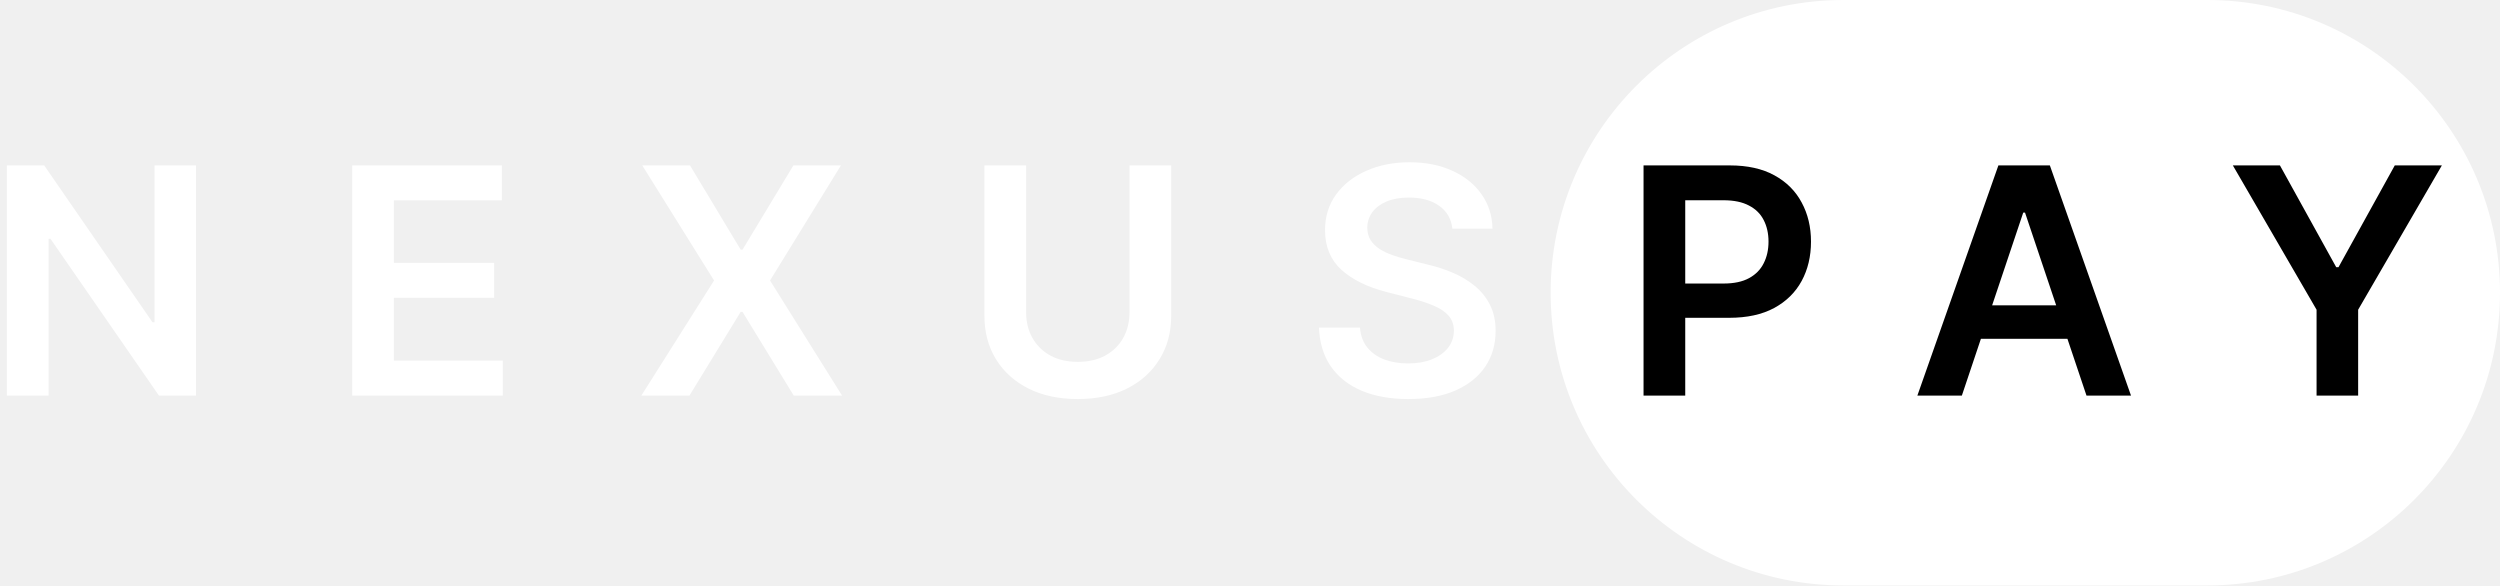
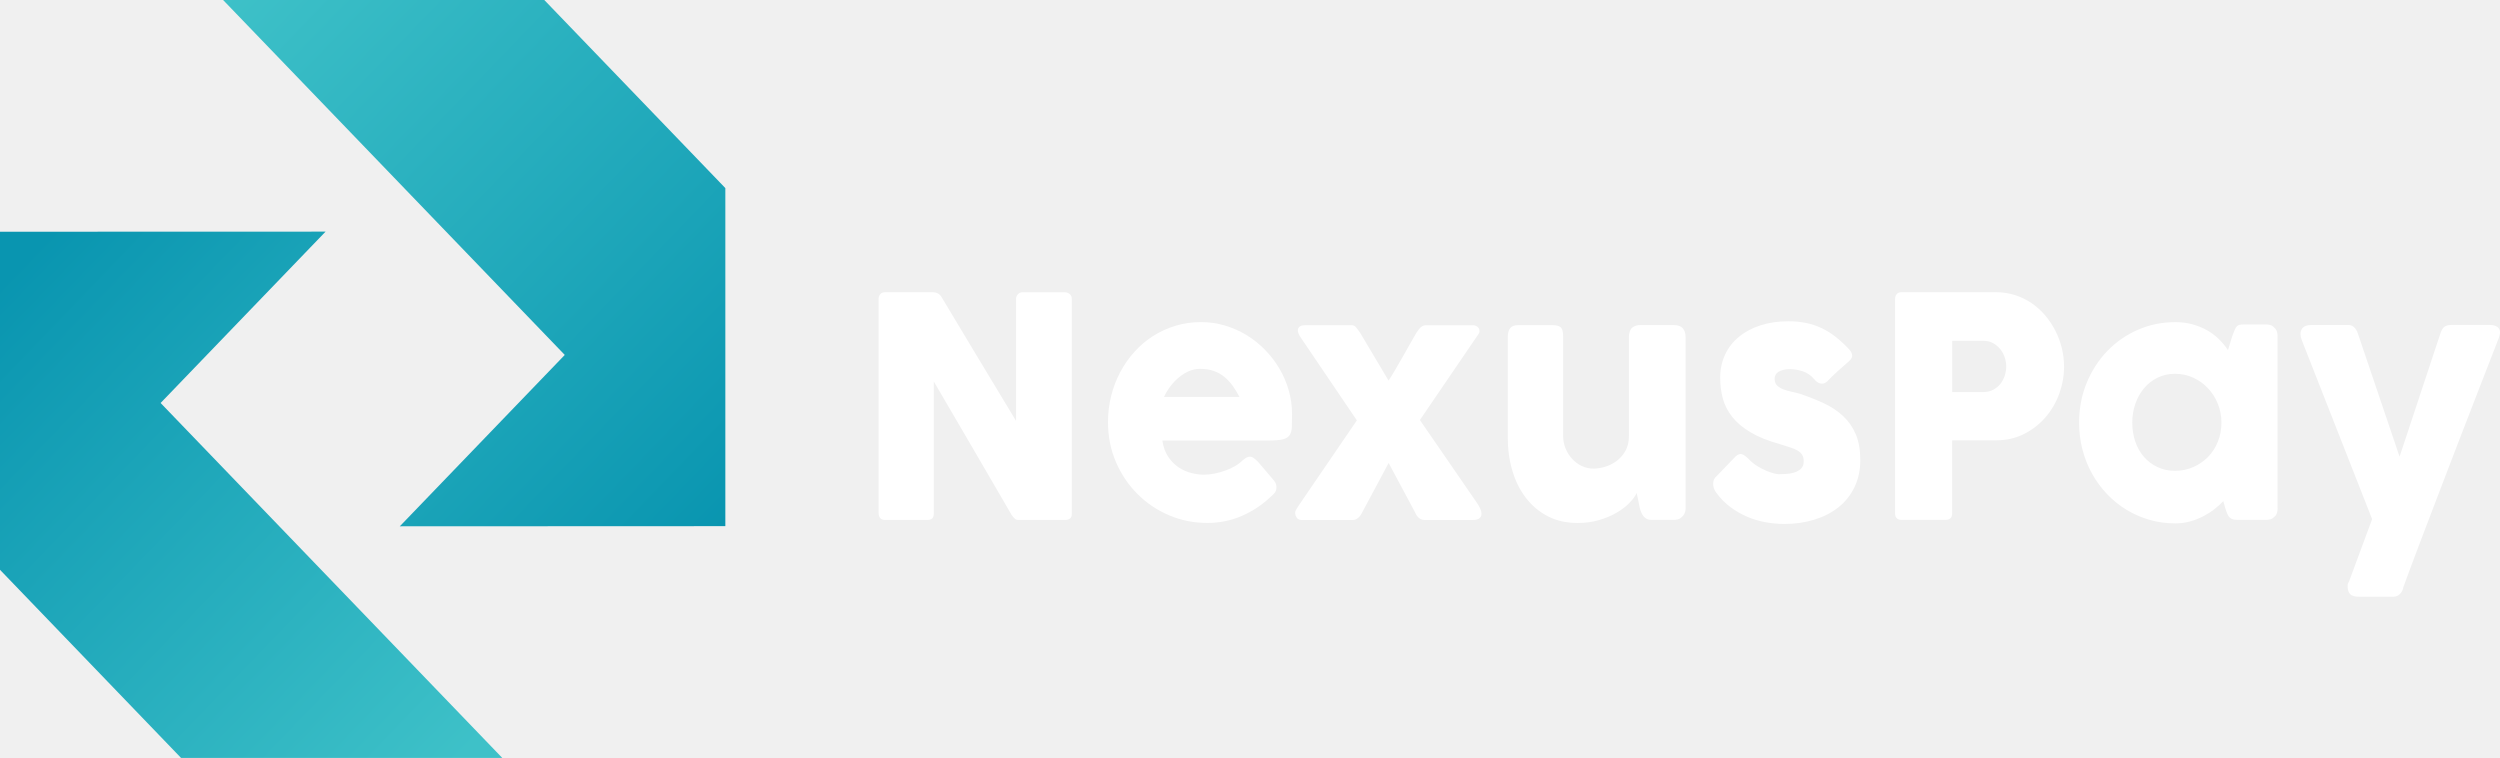
- <svg xmlns="http://www.w3.org/2000/svg" width="158" height="37" viewBox="0 0 158 37" fill="none">
-   <rect x="98" width="60" height="37" rx="18.5" fill="white" />
-   <path d="M12.388 10.454V25H10.044L3.19 15.092H3.07V25H0.435V10.454H2.793L9.639 20.369H9.767V10.454H12.388ZM22.259 25V10.454H31.719V12.663H24.894V16.612H31.229V18.821H24.894V22.791H31.776V25H22.259ZM43.609 10.454L46.812 15.781H46.926L50.143 10.454H53.147L48.666 17.727L53.218 25H50.164L46.926 19.709H46.812L43.574 25H40.534L45.129 17.727L40.591 10.454H43.609ZM71.385 10.454H74.02V19.957C74.02 20.999 73.774 21.915 73.281 22.706C72.794 23.497 72.107 24.115 71.222 24.56C70.336 25 69.302 25.22 68.118 25.22C66.93 25.22 65.892 25 65.007 24.56C64.122 24.115 63.435 23.497 62.947 22.706C62.46 21.915 62.216 20.999 62.216 19.957V10.454H64.851V19.737C64.851 20.343 64.983 20.883 65.249 21.357C65.519 21.83 65.897 22.202 66.385 22.472C66.873 22.737 67.45 22.869 68.118 22.869C68.785 22.869 69.363 22.737 69.851 22.472C70.343 22.202 70.722 21.83 70.987 21.357C71.252 20.883 71.385 20.343 71.385 19.737V10.454ZM91.789 14.453C91.722 13.833 91.443 13.35 90.951 13.004C90.463 12.659 89.829 12.486 89.047 12.486C88.498 12.486 88.027 12.569 87.634 12.734C87.241 12.9 86.94 13.125 86.732 13.409C86.524 13.693 86.417 14.018 86.412 14.382C86.412 14.685 86.481 14.948 86.618 15.171C86.76 15.393 86.952 15.582 87.194 15.739C87.435 15.89 87.703 16.018 87.996 16.122C88.29 16.226 88.586 16.314 88.884 16.385L90.248 16.726C90.797 16.854 91.325 17.026 91.831 17.244C92.343 17.462 92.8 17.737 93.202 18.068C93.609 18.4 93.931 18.8 94.168 19.268C94.405 19.737 94.523 20.287 94.523 20.916C94.523 21.768 94.305 22.519 93.87 23.168C93.434 23.812 92.804 24.316 91.981 24.68C91.161 25.04 90.169 25.22 89.005 25.22C87.873 25.22 86.891 25.045 86.057 24.695C85.229 24.344 84.58 23.833 84.111 23.16C83.647 22.488 83.396 21.669 83.358 20.703H85.951C85.989 21.21 86.145 21.631 86.419 21.967C86.694 22.303 87.052 22.555 87.492 22.72C87.937 22.886 88.434 22.969 88.983 22.969C89.556 22.969 90.058 22.884 90.489 22.713C90.925 22.538 91.266 22.296 91.512 21.989C91.758 21.676 91.883 21.312 91.888 20.895C91.883 20.516 91.772 20.204 91.554 19.957C91.337 19.706 91.031 19.498 90.638 19.332C90.25 19.162 89.795 19.01 89.275 18.878L87.62 18.452C86.422 18.144 85.475 17.678 84.779 17.053C84.088 16.423 83.742 15.587 83.742 14.546C83.742 13.688 83.974 12.938 84.438 12.294C84.907 11.65 85.543 11.151 86.348 10.796C87.153 10.436 88.065 10.256 89.083 10.256C90.115 10.256 91.019 10.436 91.796 10.796C92.577 11.151 93.19 11.645 93.635 12.28C94.08 12.91 94.31 13.634 94.324 14.453H91.789Z" fill="white" />
-   <path d="M103.872 25V10.454H109.327C110.444 10.454 111.382 10.663 112.139 11.079C112.902 11.496 113.477 12.069 113.865 12.798C114.258 13.523 114.455 14.347 114.455 15.27C114.455 16.203 114.258 17.031 113.865 17.756C113.472 18.48 112.892 19.051 112.125 19.467C111.358 19.879 110.413 20.085 109.291 20.085H105.676V17.919H108.936C109.589 17.919 110.125 17.805 110.541 17.578C110.958 17.351 111.266 17.038 111.464 16.641C111.668 16.243 111.77 15.786 111.77 15.27C111.77 14.754 111.668 14.299 111.464 13.906C111.266 13.513 110.955 13.208 110.534 12.99C110.117 12.768 109.58 12.656 108.922 12.656H106.507V25H103.872ZM123.99 25H121.178L126.298 10.454H129.551L134.679 25H131.866L127.982 13.438H127.868L123.99 25ZM124.082 19.297H131.753V21.413H124.082V19.297ZM141.116 10.454H144.092L147.65 16.889H147.792L151.35 10.454H154.326L149.035 19.574V25H146.407V19.574L141.116 10.454Z" fill="black" />
+ <svg xmlns="http://www.w3.org/2000/svg" width="221" height="67" viewBox="0 0 221 67" fill="none">
+   <path d="M35.342 46.525L49.925 31.376L19.722 0H48.115L64.12 16.627V46.512L35.342 46.525Z" fill="url(#paint0_linear_285_3107)" />
+   <path d="M28.78 20.476L14.198 35.624L44.401 67H16.005L0 50.37V20.485L28.78 20.476Z" fill="url(#paint1_linear_285_3107)" />
+   <path d="M77.668 26.427C77.668 26.265 77.717 26.124 77.813 26.008C77.909 25.89 78.05 25.833 78.243 25.833H82.51C82.631 25.833 82.757 25.865 82.889 25.927C83.019 25.99 83.133 26.099 83.229 26.252C84.333 28.105 85.43 29.929 86.516 31.729C87.602 33.528 88.703 35.353 89.818 37.205V26.349C89.854 26.186 89.924 26.058 90.026 25.971C90.128 25.883 90.251 25.837 90.39 25.837H94.107C94.29 25.837 94.441 25.89 94.564 25.993C94.684 26.096 94.747 26.243 94.747 26.433V45.434C94.747 45.615 94.696 45.75 94.591 45.834C94.486 45.922 94.344 45.962 94.161 45.962H89.999C89.884 45.962 89.785 45.922 89.698 45.84C89.611 45.759 89.52 45.65 89.424 45.515C88.266 43.528 87.124 41.563 85.993 39.62C84.862 37.677 83.713 35.712 82.549 33.725V45.368C82.549 45.569 82.507 45.715 82.42 45.815C82.333 45.915 82.177 45.965 81.951 45.965H78.246C78.044 45.965 77.9 45.909 77.81 45.797C77.72 45.684 77.671 45.547 77.671 45.384V26.427H77.668Z" fill="white" />
+   <path d="M112.35 43.897C111.583 44.628 110.723 45.2 109.766 45.612C108.81 46.025 107.796 46.228 106.726 46.228C105.535 46.228 104.407 46.003 103.345 45.55C102.284 45.097 101.355 44.472 100.555 43.672C99.755 42.872 99.12 41.932 98.651 40.848C98.182 39.764 97.947 38.583 97.947 37.311C97.947 36.518 98.04 35.746 98.227 35C98.413 34.253 98.678 33.556 99.024 32.906C99.367 32.257 99.785 31.657 100.278 31.11C100.768 30.563 101.319 30.095 101.929 29.707C102.537 29.32 103.198 29.017 103.911 28.798C104.624 28.583 105.375 28.473 106.169 28.473C106.891 28.473 107.592 28.573 108.269 28.773C108.948 28.973 109.586 29.251 110.181 29.614C110.777 29.976 111.324 30.41 111.817 30.916C112.313 31.422 112.741 31.975 113.095 32.575C113.453 33.175 113.727 33.819 113.922 34.5C114.118 35.181 114.217 35.884 114.217 36.608C114.217 37.077 114.211 37.461 114.199 37.761C114.187 38.058 114.118 38.295 113.998 38.474C113.877 38.652 113.673 38.77 113.39 38.839C113.107 38.908 112.692 38.942 112.145 38.942H102.75C102.837 39.52 103.012 40.004 103.279 40.392C103.544 40.779 103.851 41.089 104.2 41.32C104.548 41.551 104.918 41.716 105.309 41.813C105.7 41.91 106.07 41.963 106.419 41.963C106.732 41.963 107.054 41.929 107.384 41.86C107.715 41.791 108.034 41.704 108.344 41.588C108.654 41.476 108.936 41.345 109.192 41.195C109.447 41.045 109.655 40.889 109.811 40.726C109.95 40.607 110.07 40.52 110.169 40.461C110.268 40.401 110.377 40.373 110.488 40.373C110.602 40.373 110.717 40.414 110.834 40.495C110.951 40.576 111.083 40.695 111.231 40.848L112.614 42.476C112.71 42.594 112.771 42.7 112.798 42.794C112.825 42.888 112.837 42.985 112.837 43.085C112.837 43.266 112.789 43.422 112.692 43.553C112.593 43.681 112.479 43.797 112.35 43.897ZM106.073 32.606C105.733 32.606 105.406 32.675 105.087 32.816C104.768 32.956 104.47 33.144 104.194 33.378C103.914 33.612 103.664 33.881 103.442 34.178C103.219 34.478 103.039 34.778 102.9 35.087H109.568C109.384 34.734 109.186 34.409 108.975 34.112C108.762 33.816 108.518 33.553 108.244 33.325C107.971 33.097 107.658 32.922 107.306 32.797C106.954 32.669 106.542 32.606 106.073 32.606Z" fill="white" />
+   <path d="M114.503 45.444C114.475 45.316 114.5 45.194 114.569 45.072C114.638 44.95 114.698 44.847 114.752 44.766L119.946 37.161L115.026 29.898C114.939 29.779 114.863 29.654 114.803 29.52C114.743 29.386 114.719 29.261 114.731 29.148C114.743 29.036 114.8 28.939 114.9 28.864C114.999 28.786 115.167 28.748 115.402 28.748H119.498C119.645 28.748 119.774 28.814 119.883 28.945C119.991 29.076 120.114 29.245 120.256 29.454L122.749 33.644C122.914 33.4 123.107 33.091 123.323 32.716C123.54 32.341 123.765 31.954 123.994 31.551C124.225 31.148 124.445 30.757 124.658 30.379C124.872 30.001 125.055 29.679 125.212 29.417C125.359 29.183 125.498 29.014 125.624 28.908C125.75 28.805 125.9 28.751 126.075 28.751H130.21C130.315 28.751 130.412 28.773 130.505 28.82C130.595 28.867 130.667 28.929 130.721 29.011C130.772 29.092 130.796 29.186 130.787 29.295C130.778 29.404 130.721 29.52 130.619 29.648L125.519 37.13L130.595 44.503C130.7 44.656 130.787 44.819 130.863 44.991C130.938 45.162 130.968 45.322 130.962 45.465C130.953 45.609 130.89 45.731 130.772 45.825C130.655 45.918 130.457 45.968 130.18 45.968H125.952C125.561 45.968 125.269 45.734 125.076 45.262L122.755 40.926L120.406 45.319C120.31 45.519 120.189 45.675 120.042 45.794C119.895 45.912 119.75 45.968 119.612 45.968H115.071C114.948 45.968 114.845 45.94 114.758 45.887C114.671 45.834 114.596 45.734 114.536 45.59L114.503 45.444Z" fill="white" />
+   <path d="M148.66 45.728C148.546 45.828 148.429 45.89 148.302 45.918C148.176 45.947 148.056 45.959 147.945 45.959H145.975C145.818 45.959 145.683 45.931 145.572 45.871C145.457 45.812 145.364 45.734 145.283 45.634C145.205 45.534 145.139 45.422 145.088 45.297C145.036 45.172 144.991 45.041 144.958 44.906L144.685 43.582C144.555 43.86 144.336 44.156 144.032 44.466C143.728 44.778 143.352 45.062 142.904 45.325C142.456 45.587 141.942 45.803 141.358 45.975C140.775 46.147 140.14 46.231 139.455 46.231C138.462 46.231 137.584 46.031 136.82 45.634C136.056 45.237 135.41 44.694 134.884 44.006C134.357 43.319 133.96 42.519 133.69 41.601C133.419 40.685 133.287 39.705 133.287 38.667V29.788C133.287 29.445 133.359 29.186 133.503 29.008C133.648 28.833 133.876 28.742 134.189 28.742H137.202C137.575 28.742 137.834 28.808 137.972 28.939C138.11 29.07 138.18 29.326 138.18 29.704V38.536C138.18 38.927 138.252 39.295 138.396 39.642C138.54 39.992 138.733 40.298 138.977 40.564C139.22 40.829 139.506 41.042 139.831 41.195C140.155 41.348 140.501 41.426 140.868 41.426C141.181 41.426 141.521 41.373 141.885 41.264C142.249 41.154 142.588 40.985 142.901 40.754C143.214 40.523 143.476 40.226 143.683 39.864C143.891 39.502 143.996 39.067 143.996 38.561V29.742C143.996 29.589 144.023 29.436 144.08 29.279C144.137 29.126 144.221 29.008 144.336 28.926C144.45 28.854 144.555 28.804 144.654 28.776C144.754 28.748 144.871 28.736 145 28.736H147.948C148.32 28.736 148.591 28.829 148.757 29.02C148.922 29.211 149.006 29.464 149.006 29.779V44.947C149.006 45.119 148.97 45.278 148.895 45.422C148.82 45.565 148.717 45.678 148.588 45.759L148.66 45.728Z" fill="white" />
+   <path d="M154.609 40.604C154.844 40.848 155.099 41.054 155.373 41.22C155.646 41.389 155.911 41.523 156.161 41.626C156.413 41.729 156.636 41.804 156.825 41.851C157.018 41.898 157.147 41.92 157.216 41.92C157.382 41.92 157.592 41.913 157.848 41.901C158.103 41.888 158.35 41.848 158.585 41.779C158.819 41.71 159.021 41.601 159.192 41.448C159.361 41.295 159.448 41.076 159.448 40.798C159.448 40.545 159.4 40.345 159.303 40.195C159.207 40.045 159.069 39.92 158.885 39.817C158.702 39.714 158.479 39.62 158.215 39.539C157.95 39.458 157.652 39.364 157.322 39.255C156.278 38.967 155.418 38.617 154.738 38.211C154.059 37.805 153.523 37.352 153.126 36.849C152.729 36.346 152.456 35.809 152.299 35.231C152.143 34.653 152.065 34.044 152.065 33.4C152.065 32.65 152.209 31.969 152.495 31.354C152.78 30.738 153.189 30.213 153.722 29.776C154.251 29.339 154.889 28.998 155.625 28.761C156.365 28.52 157.186 28.401 158.091 28.401C158.639 28.401 159.153 28.448 159.631 28.545C160.109 28.639 160.567 28.789 161 28.992C161.436 29.195 161.86 29.457 162.272 29.779C162.684 30.101 163.096 30.482 163.505 30.926C163.652 31.107 163.727 31.276 163.733 31.435C163.739 31.594 163.64 31.763 163.439 31.944C163.099 32.235 162.774 32.519 162.467 32.797C162.157 33.078 161.839 33.388 161.508 33.731C161.403 33.822 161.3 33.878 161.195 33.9C161.09 33.922 160.991 33.922 160.894 33.894C160.798 33.866 160.708 33.822 160.621 33.759C160.533 33.697 160.455 33.619 160.386 33.528C160.082 33.175 159.733 32.938 159.343 32.816C158.952 32.694 158.585 32.632 158.248 32.632C157.821 32.632 157.481 32.71 157.231 32.863C156.982 33.016 156.861 33.25 156.88 33.569C156.898 33.803 156.982 33.987 157.135 34.119C157.288 34.25 157.475 34.356 157.697 34.437C157.92 34.519 158.155 34.584 158.401 34.634C158.648 34.684 158.876 34.74 159.087 34.803C159.869 35.065 160.588 35.349 161.24 35.656C161.893 35.962 162.458 36.34 162.936 36.787C163.415 37.233 163.787 37.771 164.052 38.392C164.317 39.017 164.449 39.776 164.449 40.67C164.449 41.563 164.278 42.363 163.935 43.069C163.592 43.775 163.12 44.366 162.518 44.844C161.917 45.322 161.207 45.687 160.386 45.94C159.565 46.193 158.678 46.318 157.731 46.318C157.192 46.318 156.642 46.268 156.086 46.168C155.529 46.068 154.991 45.909 154.468 45.687C153.944 45.465 153.451 45.181 152.979 44.834C152.51 44.488 152.092 44.066 151.725 43.566C151.629 43.438 151.556 43.307 151.508 43.166C151.46 43.026 151.439 42.888 151.442 42.754C151.445 42.619 151.472 42.494 151.52 42.382C151.568 42.27 151.644 42.173 151.749 42.091L153.433 40.342C153.641 40.161 153.827 40.098 153.986 40.151C154.149 40.198 154.356 40.351 154.609 40.604Z" fill="white" />
+   <path d="M167.525 26.452C167.525 26.261 167.573 26.111 167.669 25.999C167.766 25.887 167.907 25.83 168.099 25.83H176.436C177.037 25.83 177.603 25.918 178.132 26.087C178.661 26.258 179.148 26.496 179.594 26.799C180.036 27.102 180.436 27.464 180.793 27.883C181.151 28.302 181.452 28.758 181.699 29.245C181.948 29.732 182.135 30.245 182.267 30.782C182.399 31.319 182.463 31.863 182.463 32.416C182.463 33.228 182.321 34.025 182.039 34.803C181.756 35.581 181.353 36.271 180.833 36.877C180.309 37.483 179.684 37.974 178.953 38.349C178.222 38.724 177.413 38.917 176.526 38.923H172.571V45.375C172.571 45.762 172.37 45.959 171.97 45.959H168.096C167.922 45.959 167.784 45.912 167.678 45.815C167.573 45.722 167.522 45.575 167.522 45.375V26.452H167.525ZM177.35 32.391C177.35 32.119 177.305 31.847 177.212 31.579C177.122 31.307 176.986 31.066 176.815 30.854C176.64 30.642 176.43 30.466 176.183 30.332C175.937 30.198 175.654 30.129 175.341 30.129H172.574V34.656H175.341C175.654 34.656 175.937 34.59 176.189 34.459C176.442 34.328 176.652 34.159 176.821 33.95C176.989 33.741 177.122 33.503 177.212 33.231C177.302 32.96 177.35 32.678 177.35 32.391Z" fill="white" />
+   <path d="M201.343 44.953C201.343 45.106 201.316 45.253 201.265 45.394C201.214 45.534 201.127 45.643 201.004 45.725C200.907 45.825 200.796 45.887 200.664 45.915C200.531 45.943 200.42 45.956 200.324 45.956H197.753C197.569 45.956 197.422 45.931 197.311 45.881C197.196 45.831 197.106 45.762 197.037 45.672C196.968 45.581 196.908 45.472 196.86 45.34C196.811 45.209 196.76 45.066 196.709 44.912L196.541 44.303C196.306 44.547 196.038 44.787 195.738 45.022C195.437 45.256 195.106 45.465 194.745 45.653C194.384 45.837 193.996 45.987 193.584 46.1C193.172 46.212 192.742 46.268 192.3 46.268C191.509 46.268 190.749 46.165 190.024 45.956C189.299 45.747 188.619 45.453 187.988 45.069C187.356 44.684 186.785 44.225 186.271 43.688C185.756 43.15 185.317 42.551 184.947 41.891C184.577 41.232 184.292 40.52 184.093 39.758C183.892 38.995 183.792 38.196 183.792 37.364C183.792 36.109 184.015 34.94 184.457 33.862C184.899 32.781 185.504 31.844 186.271 31.044C187.034 30.245 187.937 29.617 188.971 29.161C190.006 28.704 191.115 28.476 192.297 28.476C192.836 28.476 193.338 28.539 193.804 28.667C194.27 28.795 194.694 28.967 195.082 29.182C195.47 29.398 195.819 29.66 196.132 29.963C196.444 30.267 196.718 30.595 196.953 30.948L197.332 29.713C197.419 29.489 197.491 29.304 197.548 29.164C197.605 29.023 197.665 28.92 197.732 28.851C197.798 28.782 197.876 28.739 197.972 28.717C198.068 28.695 198.204 28.683 198.375 28.683H200.318C200.414 28.683 200.525 28.695 200.658 28.723C200.79 28.751 200.901 28.814 200.998 28.914C201.118 29.014 201.205 29.126 201.259 29.251C201.31 29.379 201.337 29.523 201.337 29.685V44.953H201.343ZM188.493 37.364C188.493 37.961 188.583 38.52 188.761 39.039C188.938 39.558 189.194 40.008 189.525 40.389C189.855 40.767 190.252 41.07 190.718 41.288C191.185 41.51 191.699 41.62 192.264 41.62C192.848 41.62 193.389 41.51 193.888 41.288C194.387 41.067 194.824 40.767 195.193 40.389C195.563 40.011 195.852 39.561 196.063 39.039C196.27 38.52 196.375 37.961 196.375 37.364C196.375 36.787 196.27 36.234 196.063 35.712C195.855 35.187 195.563 34.728 195.193 34.331C194.824 33.934 194.39 33.619 193.888 33.391C193.389 33.159 192.848 33.044 192.264 33.044C191.699 33.044 191.185 33.159 190.718 33.391C190.252 33.622 189.855 33.934 189.525 34.331C189.194 34.728 188.938 35.19 188.761 35.712C188.58 36.234 188.493 36.787 188.493 37.364Z" fill="white" />
+   <path d="M203.469 30.045C203.331 29.682 203.328 29.373 203.463 29.117C203.599 28.858 203.896 28.729 204.357 28.729H207.581C207.797 28.729 207.977 28.798 208.116 28.939C208.254 29.079 208.359 29.251 208.429 29.46L212.122 40.37L215.736 29.46C215.833 29.173 215.953 28.976 216.1 28.876C216.248 28.776 216.452 28.726 216.714 28.726H220.067C220.311 28.726 220.503 28.761 220.642 28.829C220.78 28.898 220.879 28.989 220.936 29.101C220.993 29.214 221.011 29.342 220.993 29.479C220.975 29.62 220.942 29.757 220.888 29.892C220.557 30.741 220.196 31.669 219.805 32.678C219.415 33.687 219.009 34.734 218.584 35.824C218.163 36.915 217.733 38.021 217.3 39.145C216.864 40.27 216.44 41.376 216.028 42.46C215.616 43.544 215.216 44.584 214.834 45.584C214.452 46.584 214.1 47.499 213.785 48.337C213.466 49.171 213.192 49.905 212.958 50.539C212.723 51.17 212.546 51.66 212.422 52.004L212.461 51.935C212.401 52.179 212.293 52.376 212.137 52.526C211.98 52.676 211.788 52.751 211.562 52.751H208.549C208.158 52.751 207.89 52.673 207.746 52.513C207.602 52.354 207.529 52.123 207.529 51.817C207.529 51.698 207.544 51.607 207.575 51.545C207.605 51.483 207.629 51.442 207.647 51.423L209.695 45.893L203.469 30.045Z" fill="white" />
+   <defs>
+     <linearGradient id="paint0_linear_285_3107" x1="19.529" y1="0.2" x2="65.814" y2="44.754" gradientUnits="userSpaceOnUse">
+       <stop stop-color="#3EC1C8" />
+       <stop offset="1" stop-color="#0995B0" />
+     </linearGradient>
+     <linearGradient id="paint1_linear_285_3107" x1="2.2" y1="22.76" x2="44.338" y2="63.323" gradientUnits="userSpaceOnUse">
+       <stop stop-color="#0995B0" />
+       <stop offset="1" stop-color="#3EC1C8" />
+     </linearGradient>
+   </defs>
</svg>
